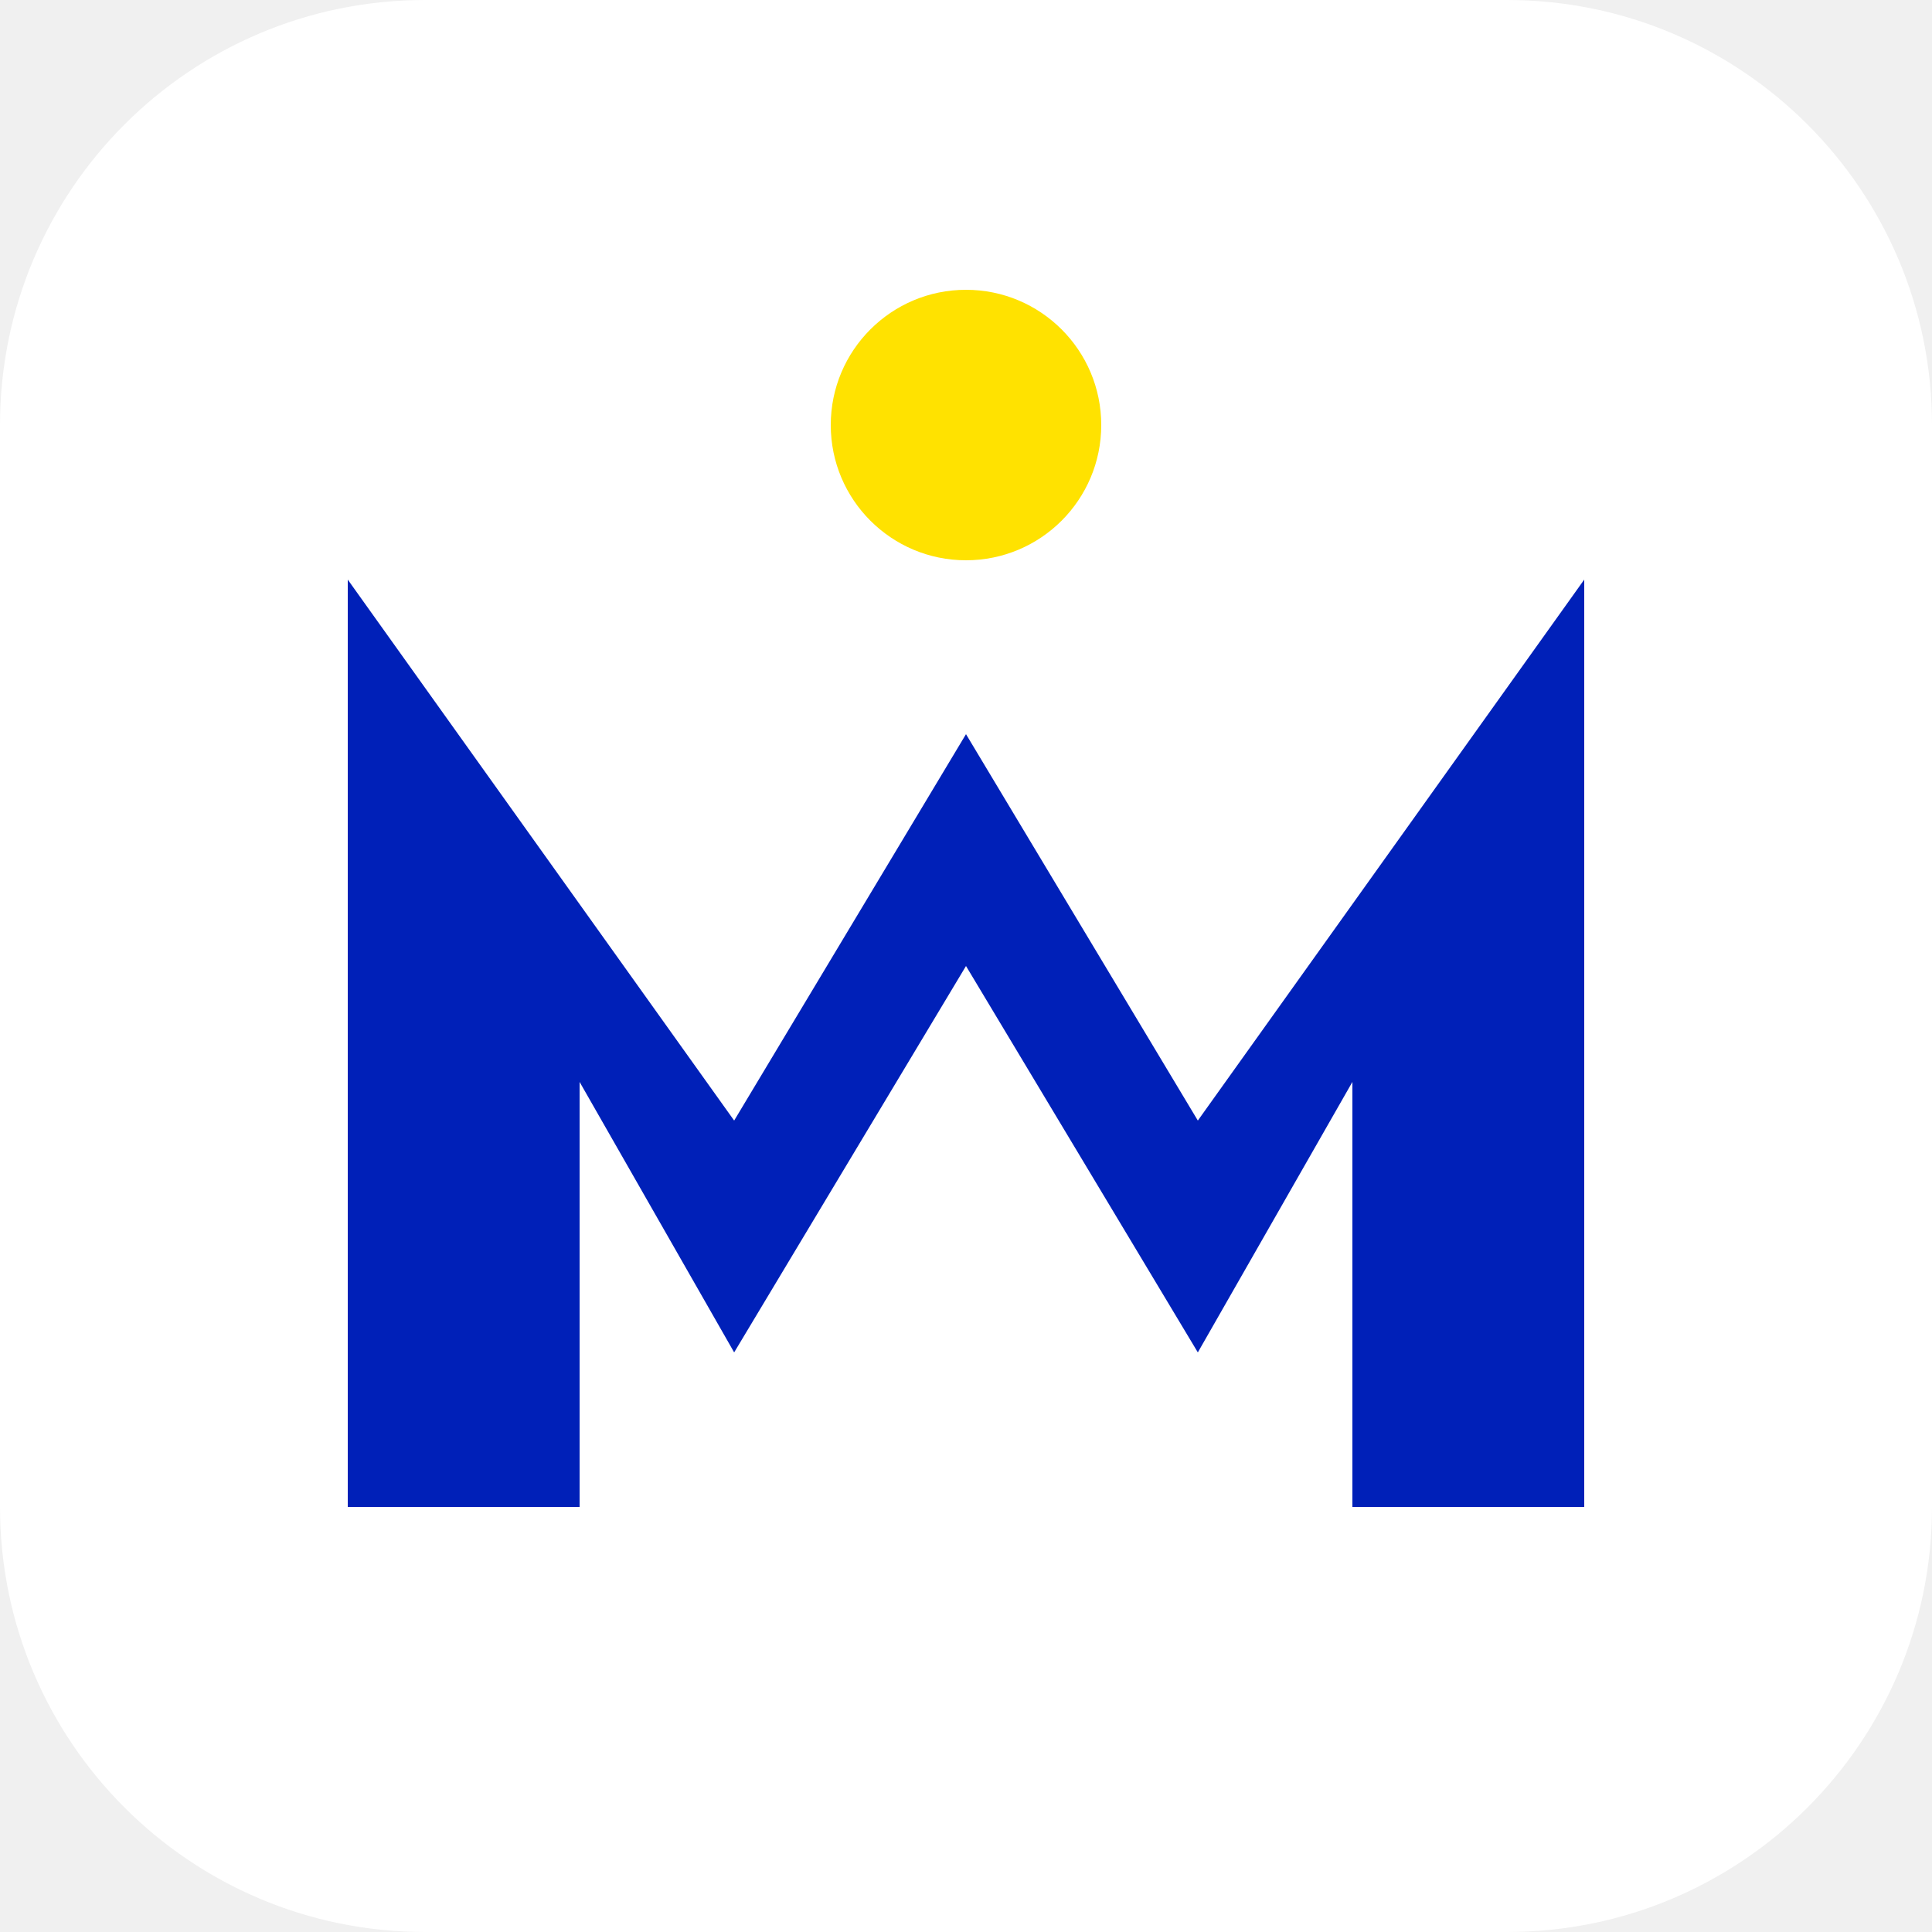
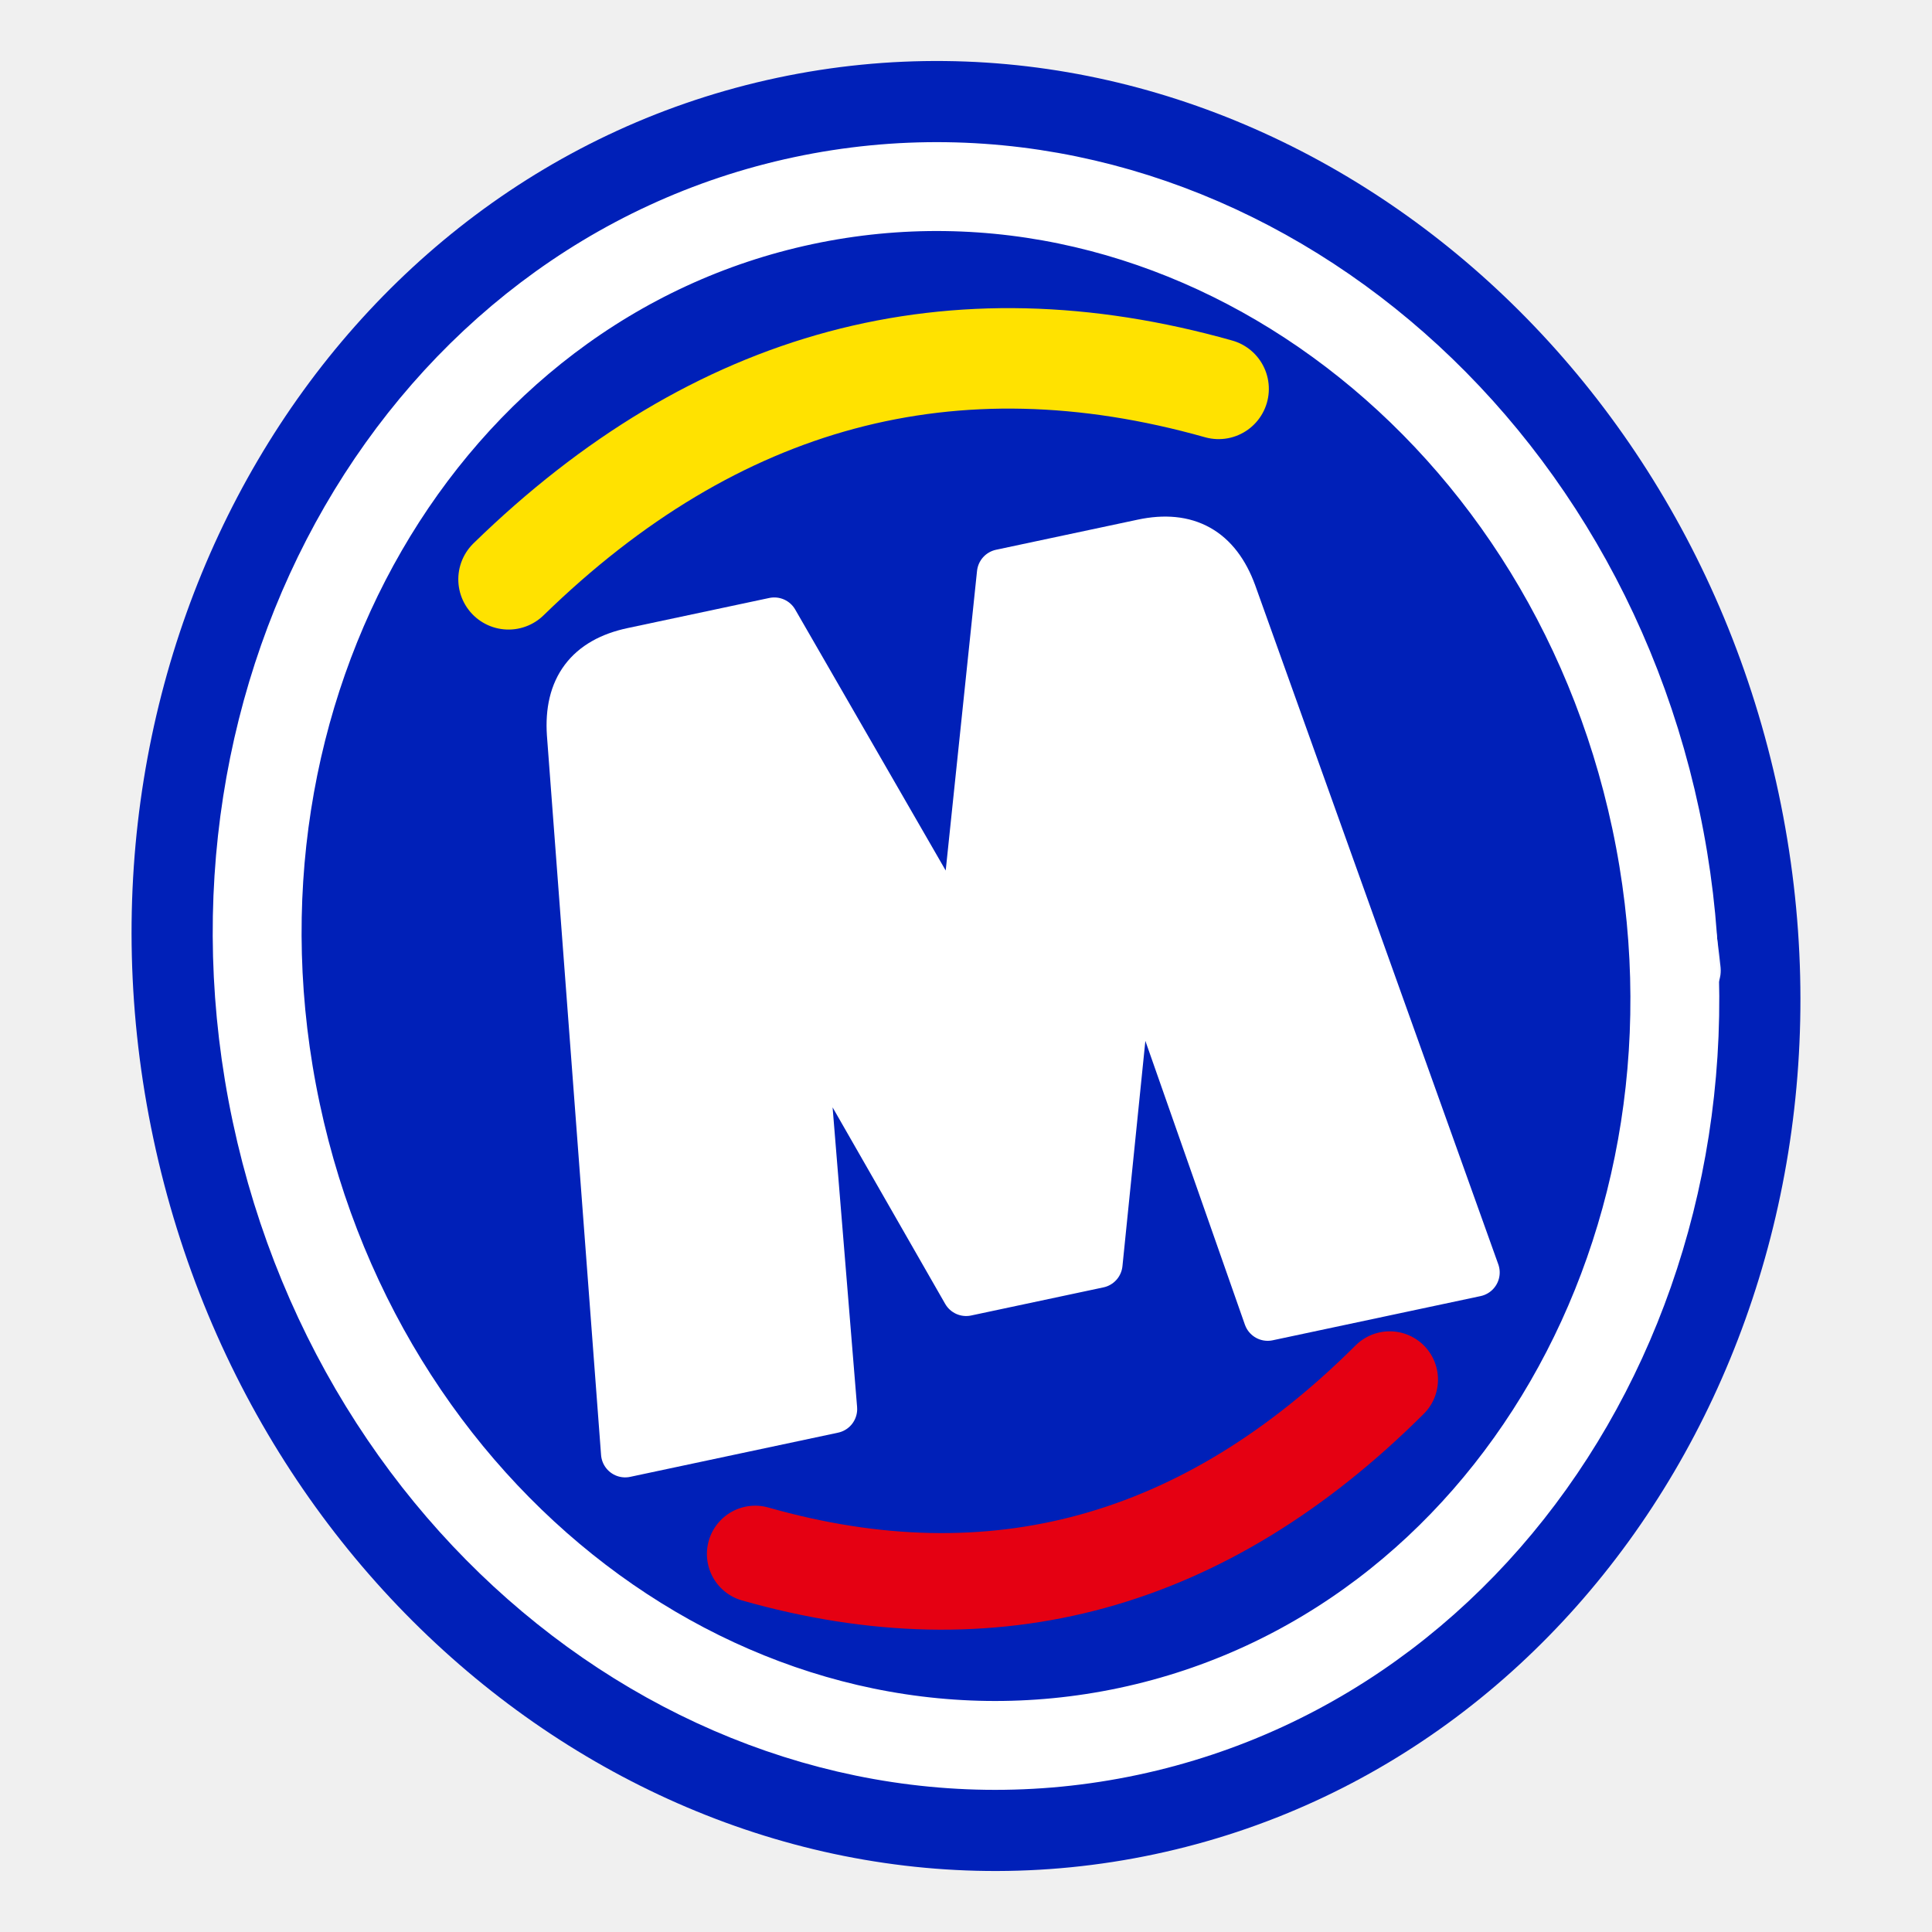
<svg xmlns="http://www.w3.org/2000/svg" width="100" height="100" viewBox="0 0 100 100" aria-label="Metropolitana">
-   <rect width="100" height="100" rx="22" fill="#ffffff" />
-   <path d="M18 78 V30 L38 58 L50 38 L62 58 L82 30 V78 H70 V56 L62 70 L50 50 L38 70 L30 56 V78 Z" fill="#0020b8" />
-   <circle cx="50" cy="22" r="7" fill="#ffe200" />
+   <g transform="rotate(-12 50 50)">
+     <ellipse cx="50" cy="50" rx="43" ry="47" fill="#0020b8" />
+     <ellipse cx="50" cy="50" rx="36.5" ry="40.5" fill="none" stroke="#ffffff" stroke-width="4.6" />
+     <ellipse cx="50" cy="50" rx="43" ry="47" fill="none" stroke="#0020b8" stroke-width="0" />
+     <path d="M84.5,38 A41 45 0 0 1 86.5,58" fill="none" stroke="#ffffff" stroke-width="3.4" stroke-linecap="round" opacity=".95" />
+     <path d="M31,25.5 Q50,13.5 69,23.5" fill="none" stroke="#ffe200" stroke-width="5.2" stroke-linecap="round" />
+     <path d="M27.5,71 L32.5,34 Q33,30.5 36.5,30.5 L44,30.5 L50,49 L56,30.5 L63.5,30.5 Q67,30.5 67.5,34 L72.5,71 L61.5,71 L58.8,50 L53.5,66.5 L46.5,66.5 L41.2,50 L38.5,71 Z" fill="#ffffff" stroke="#ffffff" stroke-width="2.5" stroke-linejoin="round" />
+     <path d="M33,77.5 Q50,86.5 67,75.5" fill="none" stroke="#e50012" stroke-width="5" stroke-linecap="round" />
+   </g>
</svg>
